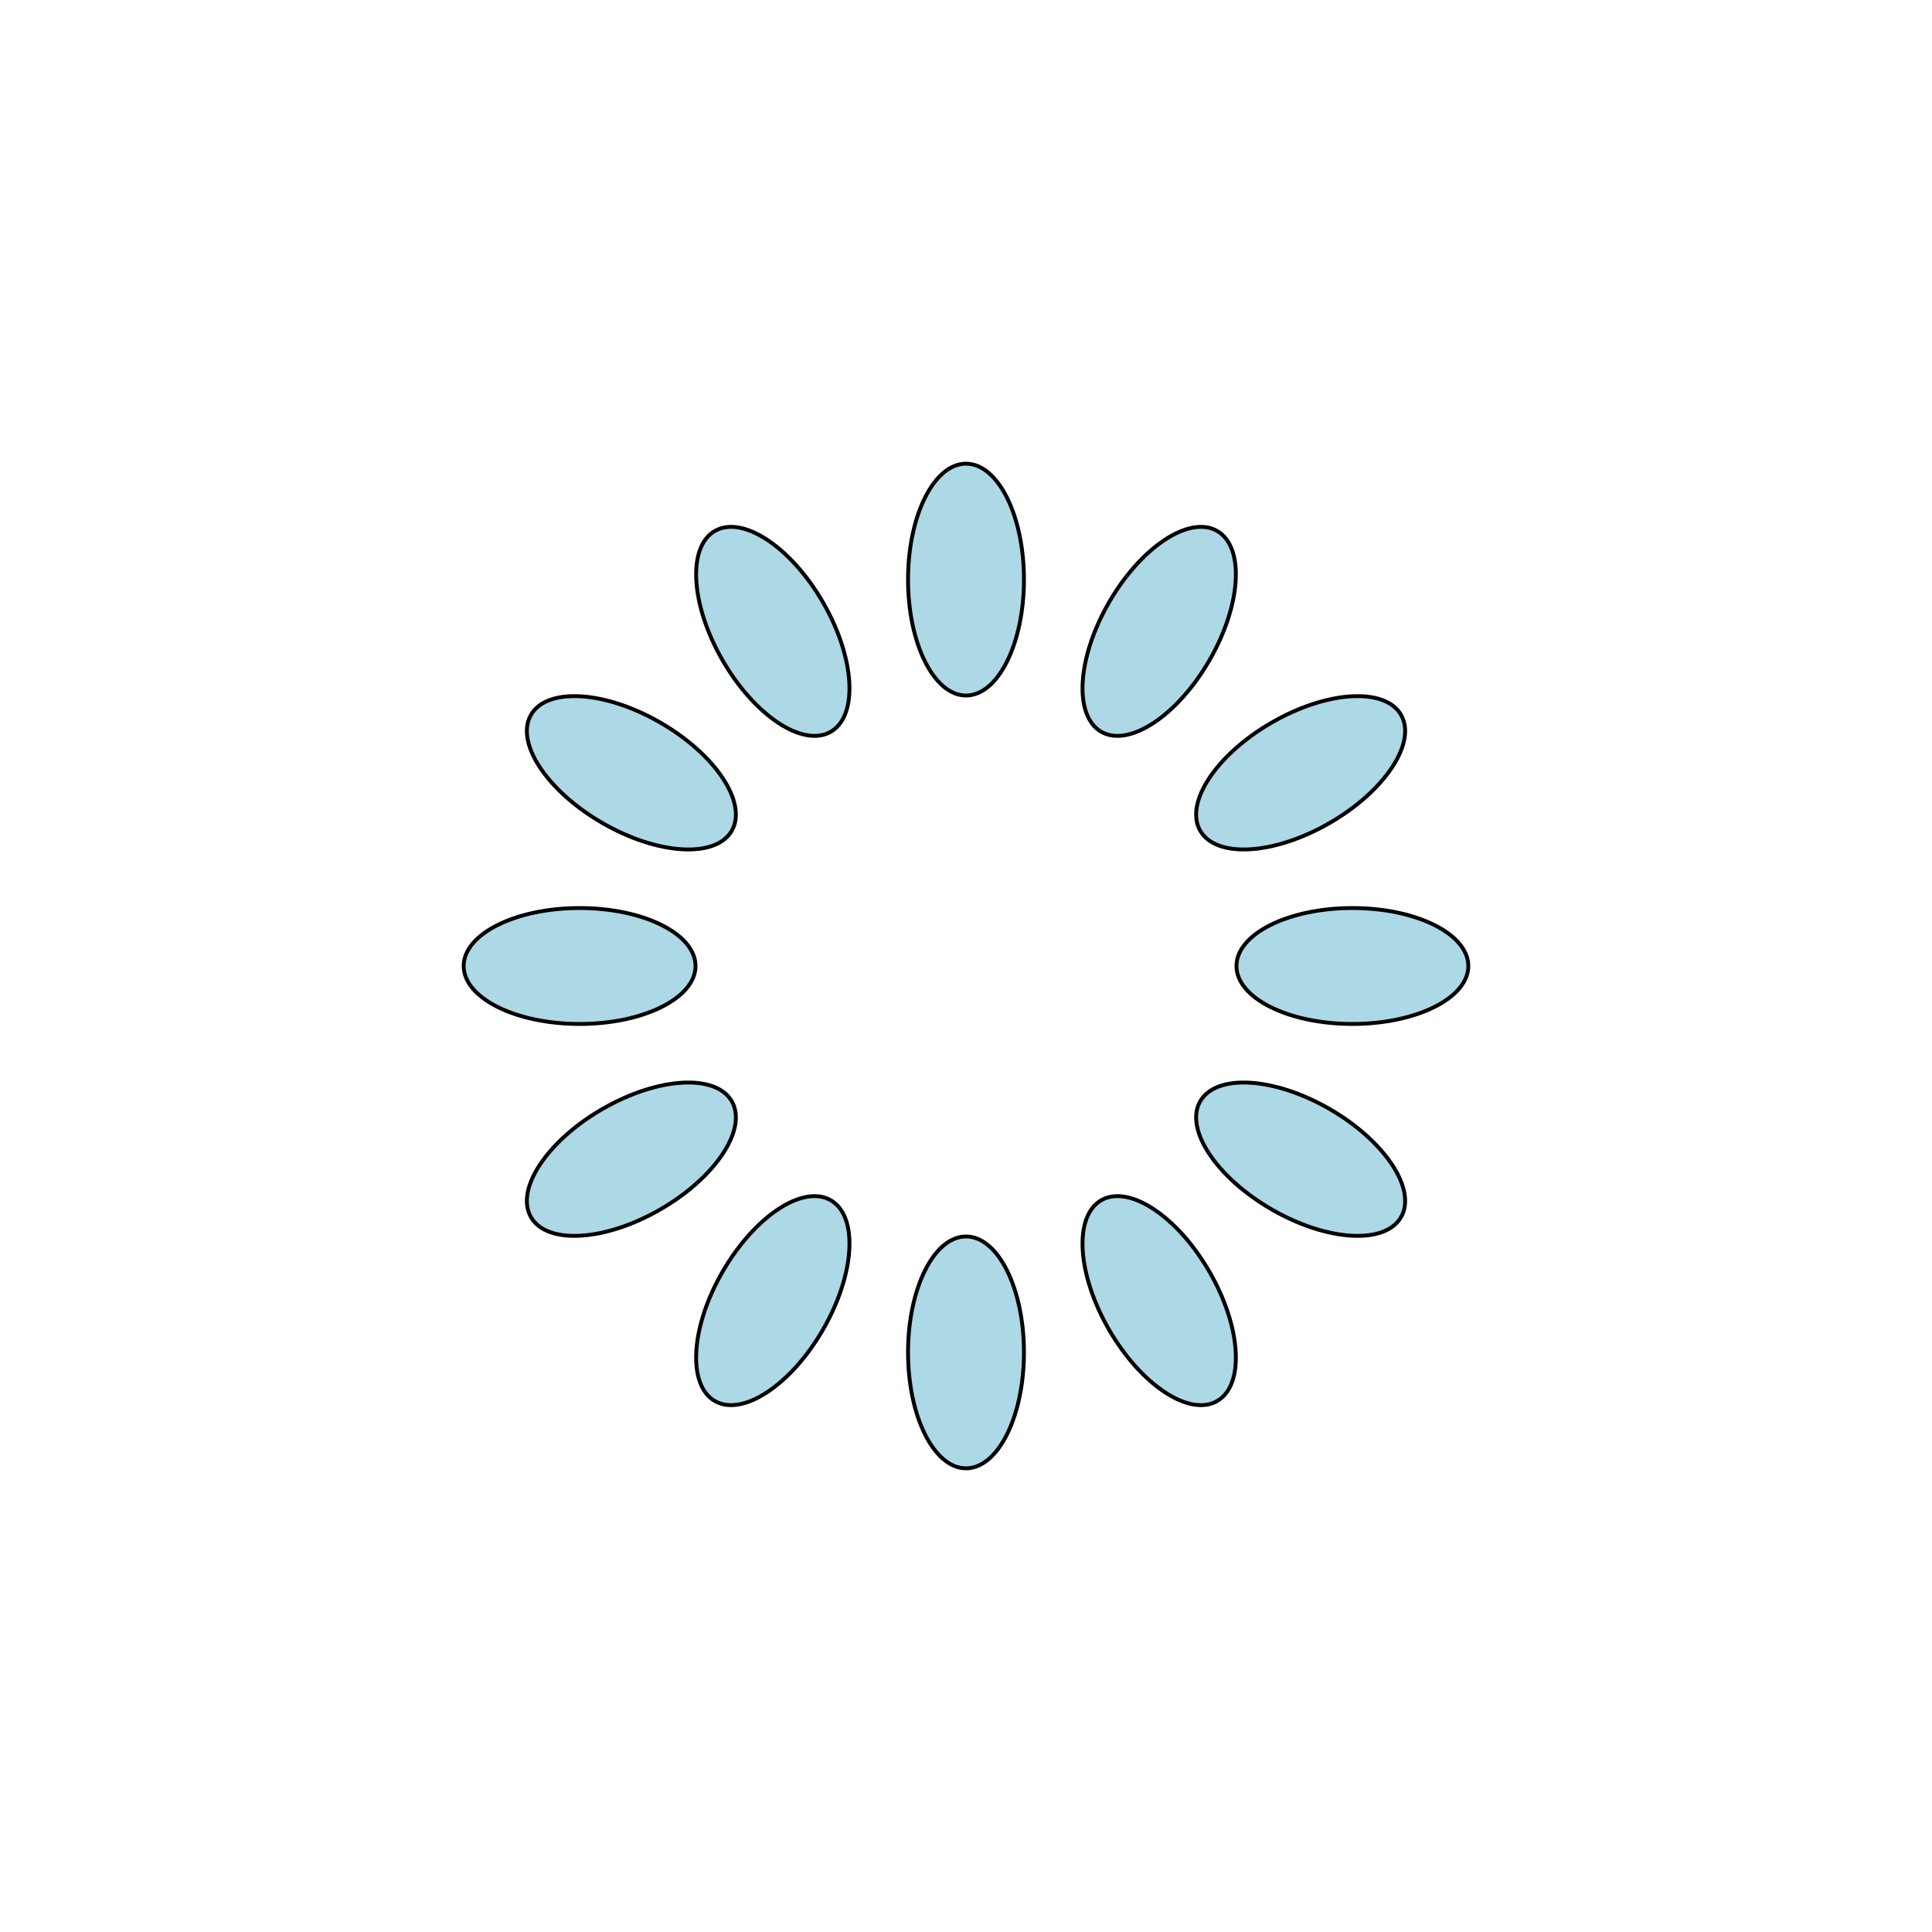
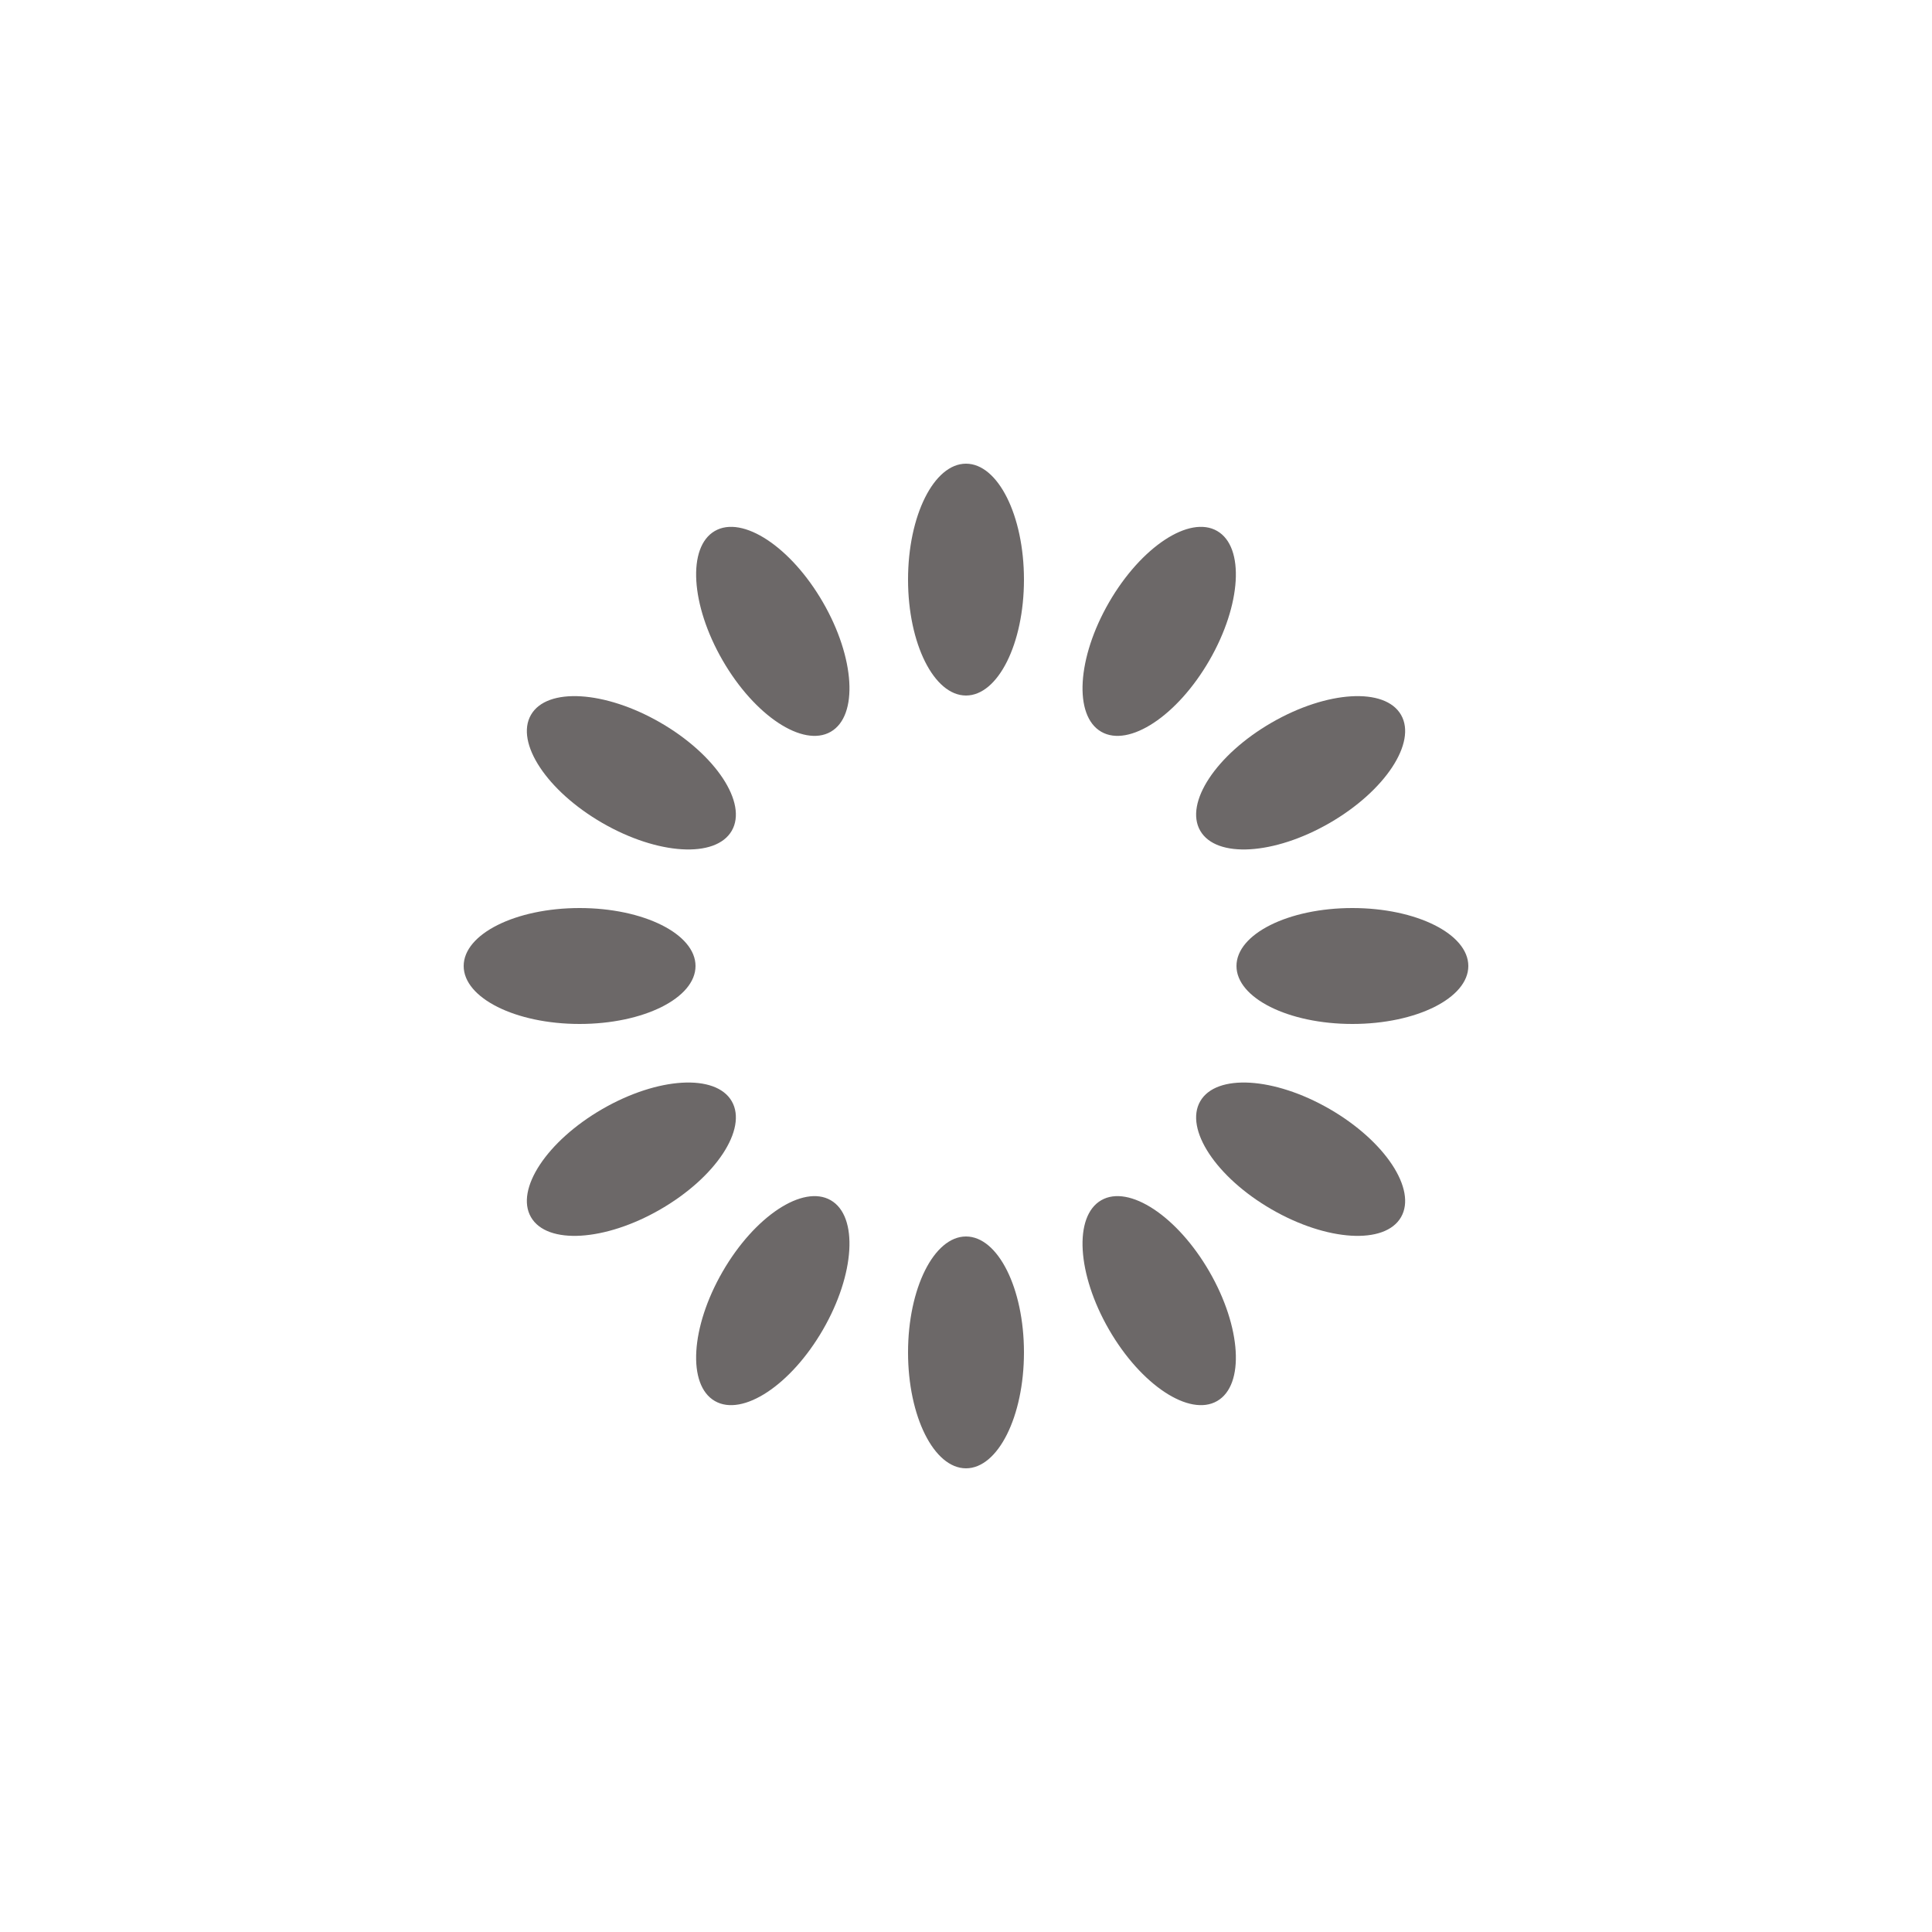
<svg xmlns="http://www.w3.org/2000/svg" style="margin: auto; background: rgba(255, 255, 255, 0); display: block; shape-rendering: auto;" width="200px" height="200px" viewBox="0 0 100 100" preserveAspectRatio="xMidYMid">
  <g transform="rotate(0 50 50)">
-     <rect x="47" y="24" rx="3" ry="6" width="6" height="12" fill="#add8e6" stroke="black" stroke-width="0.2">
+     <rect x="47" y="24" rx="3" ry="6" width="6" height="12" fill="#6c6868">
      <animate attributeName="opacity" values="1;0" keyTimes="0;1" dur="1s" begin="-0.917s" repeatCount="indefinite" />
    </rect>
  </g>
  <g transform="rotate(30 50 50)">
-     <rect x="47" y="24" rx="3" ry="6" width="6" height="12" fill="#add8e6" stroke="black" stroke-width="0.2">
+     <rect x="47" y="24" rx="3" ry="6" width="6" height="12" fill="#6c6868">
      <animate attributeName="opacity" values="1;0" keyTimes="0;1" dur="1s" begin="-0.833s" repeatCount="indefinite" />
    </rect>
  </g>
  <g transform="rotate(60 50 50)">
-     <rect x="47" y="24" rx="3" ry="6" width="6" height="12" fill="#add8e6" stroke="black" stroke-width="0.2">
+     <rect x="47" y="24" rx="3" ry="6" width="6" height="12" fill="#6c6868">
      <animate attributeName="opacity" values="1;0" keyTimes="0;1" dur="1s" begin="-0.75s" repeatCount="indefinite" />
    </rect>
  </g>
  <g transform="rotate(90 50 50)">
-     <rect x="47" y="24" rx="3" ry="6" width="6" height="12" fill="#add8e6" stroke="black" stroke-width="0.2">
+     <rect x="47" y="24" rx="3" ry="6" width="6" height="12" fill="#6c6868">
      <animate attributeName="opacity" values="1;0" keyTimes="0;1" dur="1s" begin="-0.667s" repeatCount="indefinite" />
    </rect>
  </g>
  <g transform="rotate(120 50 50)">
-     <rect x="47" y="24" rx="3" ry="6" width="6" height="12" fill="#add8e6" stroke="black" stroke-width="0.2">
+     <rect x="47" y="24" rx="3" ry="6" width="6" height="12" fill="#6c6868">
      <animate attributeName="opacity" values="1;0" keyTimes="0;1" dur="1s" begin="-0.583s" repeatCount="indefinite" />
    </rect>
  </g>
  <g transform="rotate(150 50 50)">
-     <rect x="47" y="24" rx="3" ry="6" width="6" height="12" fill="#add8e6" stroke="black" stroke-width="0.2">
+     <rect x="47" y="24" rx="3" ry="6" width="6" height="12" fill="#6c6868">
      <animate attributeName="opacity" values="1;0" keyTimes="0;1" dur="1s" begin="-0.5s" repeatCount="indefinite" />
    </rect>
  </g>
  <g transform="rotate(180 50 50)">
-     <rect x="47" y="24" rx="3" ry="6" width="6" height="12" fill="#add8e6" stroke="black" stroke-width="0.2">
+     <rect x="47" y="24" rx="3" ry="6" width="6" height="12" fill="#6c6868">
      <animate attributeName="opacity" values="1;0" keyTimes="0;1" dur="1s" begin="-0.417s" repeatCount="indefinite" />
    </rect>
  </g>
  <g transform="rotate(210 50 50)">
-     <rect x="47" y="24" rx="3" ry="6" width="6" height="12" fill="#add8e6" stroke="black" stroke-width="0.2">
+     <rect x="47" y="24" rx="3" ry="6" width="6" height="12" fill="#6c6868">
      <animate attributeName="opacity" values="1;0" keyTimes="0;1" dur="1s" begin="-0.333s" repeatCount="indefinite" />
    </rect>
  </g>
  <g transform="rotate(240 50 50)">
-     <rect x="47" y="24" rx="3" ry="6" width="6" height="12" fill="#add8e6" stroke="black" stroke-width="0.2">
+     <rect x="47" y="24" rx="3" ry="6" width="6" height="12" fill="#6c6868">
      <animate attributeName="opacity" values="1;0" keyTimes="0;1" dur="1s" begin="-0.25s" repeatCount="indefinite" />
    </rect>
  </g>
  <g transform="rotate(270 50 50)">
-     <rect x="47" y="24" rx="3" ry="6" width="6" height="12" fill="#add8e6" stroke="black" stroke-width="0.2">
+     <rect x="47" y="24" rx="3" ry="6" width="6" height="12" fill="#6c6868">
      <animate attributeName="opacity" values="1;0" keyTimes="0;1" dur="1s" begin="-0.167s" repeatCount="indefinite" />
    </rect>
  </g>
  <g transform="rotate(300 50 50)">
-     <rect x="47" y="24" rx="3" ry="6" width="6" height="12" fill="#add8e6" stroke="black" stroke-width="0.2">
+     <rect x="47" y="24" rx="3" ry="6" width="6" height="12" fill="#6c6868">
      <animate attributeName="opacity" values="1;0" keyTimes="0;1" dur="1s" begin="-0.083s" repeatCount="indefinite" />
    </rect>
  </g>
  <g transform="rotate(330 50 50)">
-     <rect x="47" y="24" rx="3" ry="6" width="6" height="12" fill="#add8e6" stroke="black" stroke-width="0.2">
+     <rect x="47" y="24" rx="3" ry="6" width="6" height="12" fill="#6c6868">
      <animate attributeName="opacity" values="1;0" keyTimes="0;1" dur="1s" begin="0s" repeatCount="indefinite" />
    </rect>
  </g>
</svg>
